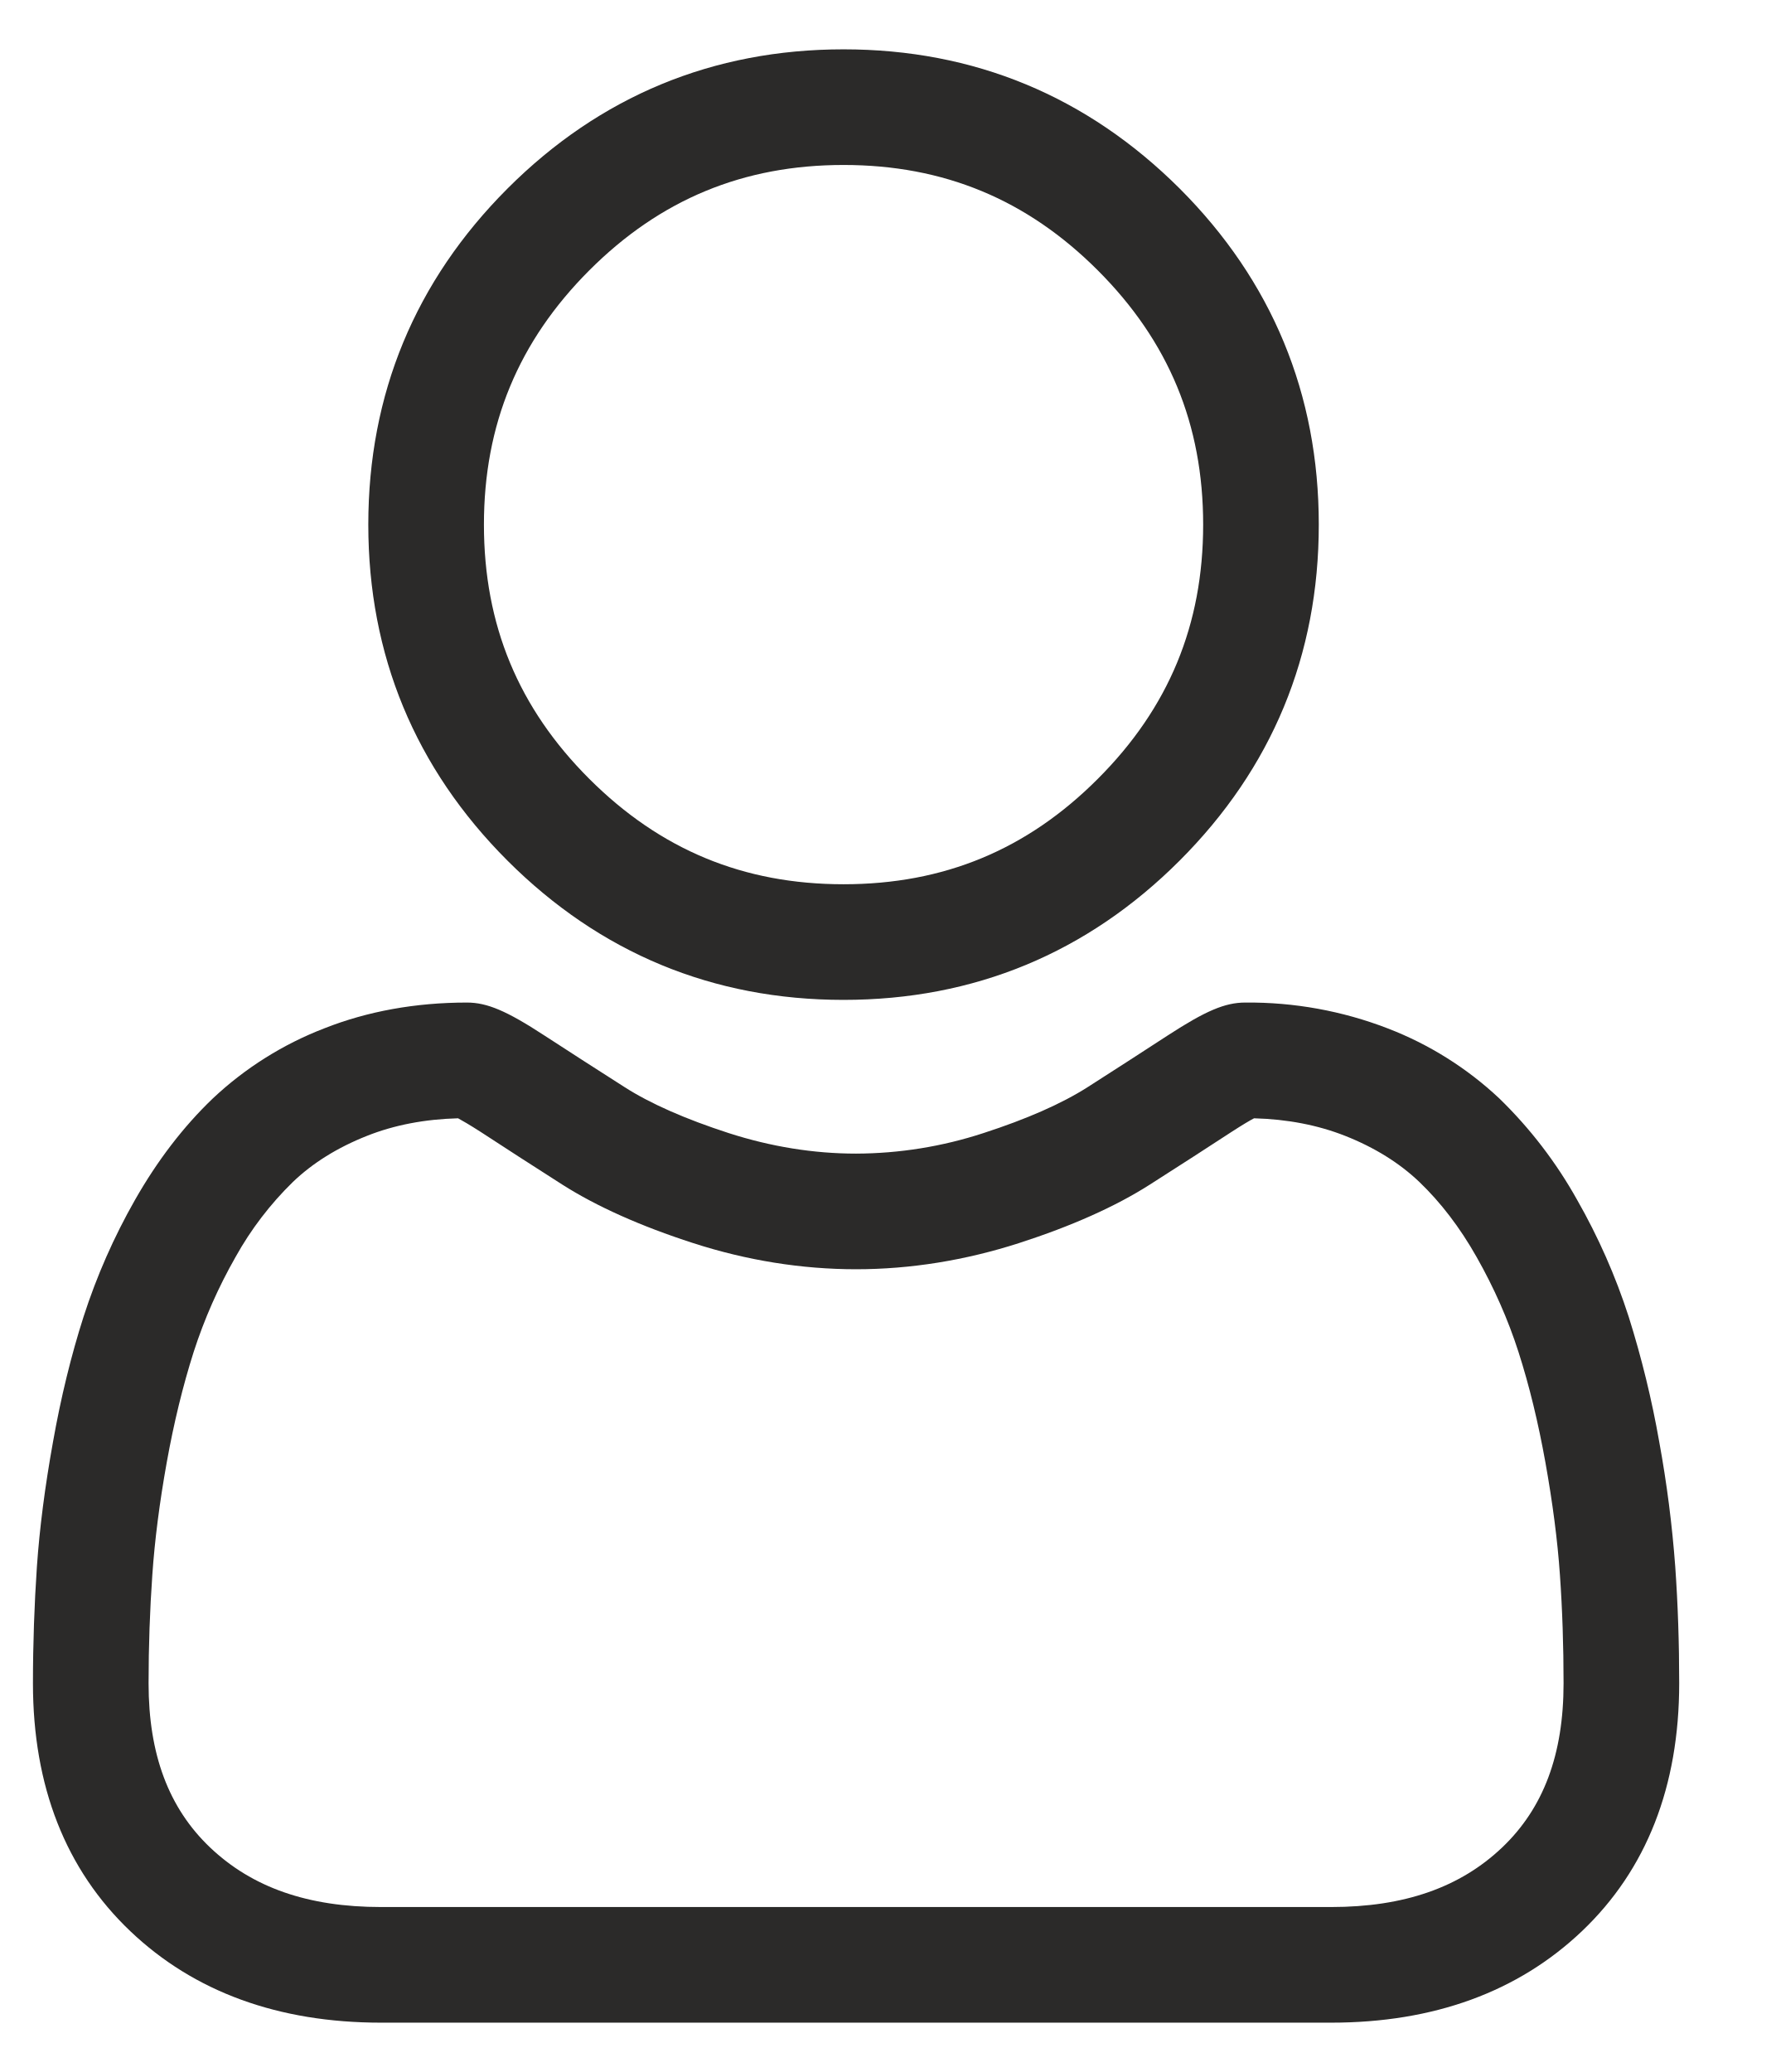
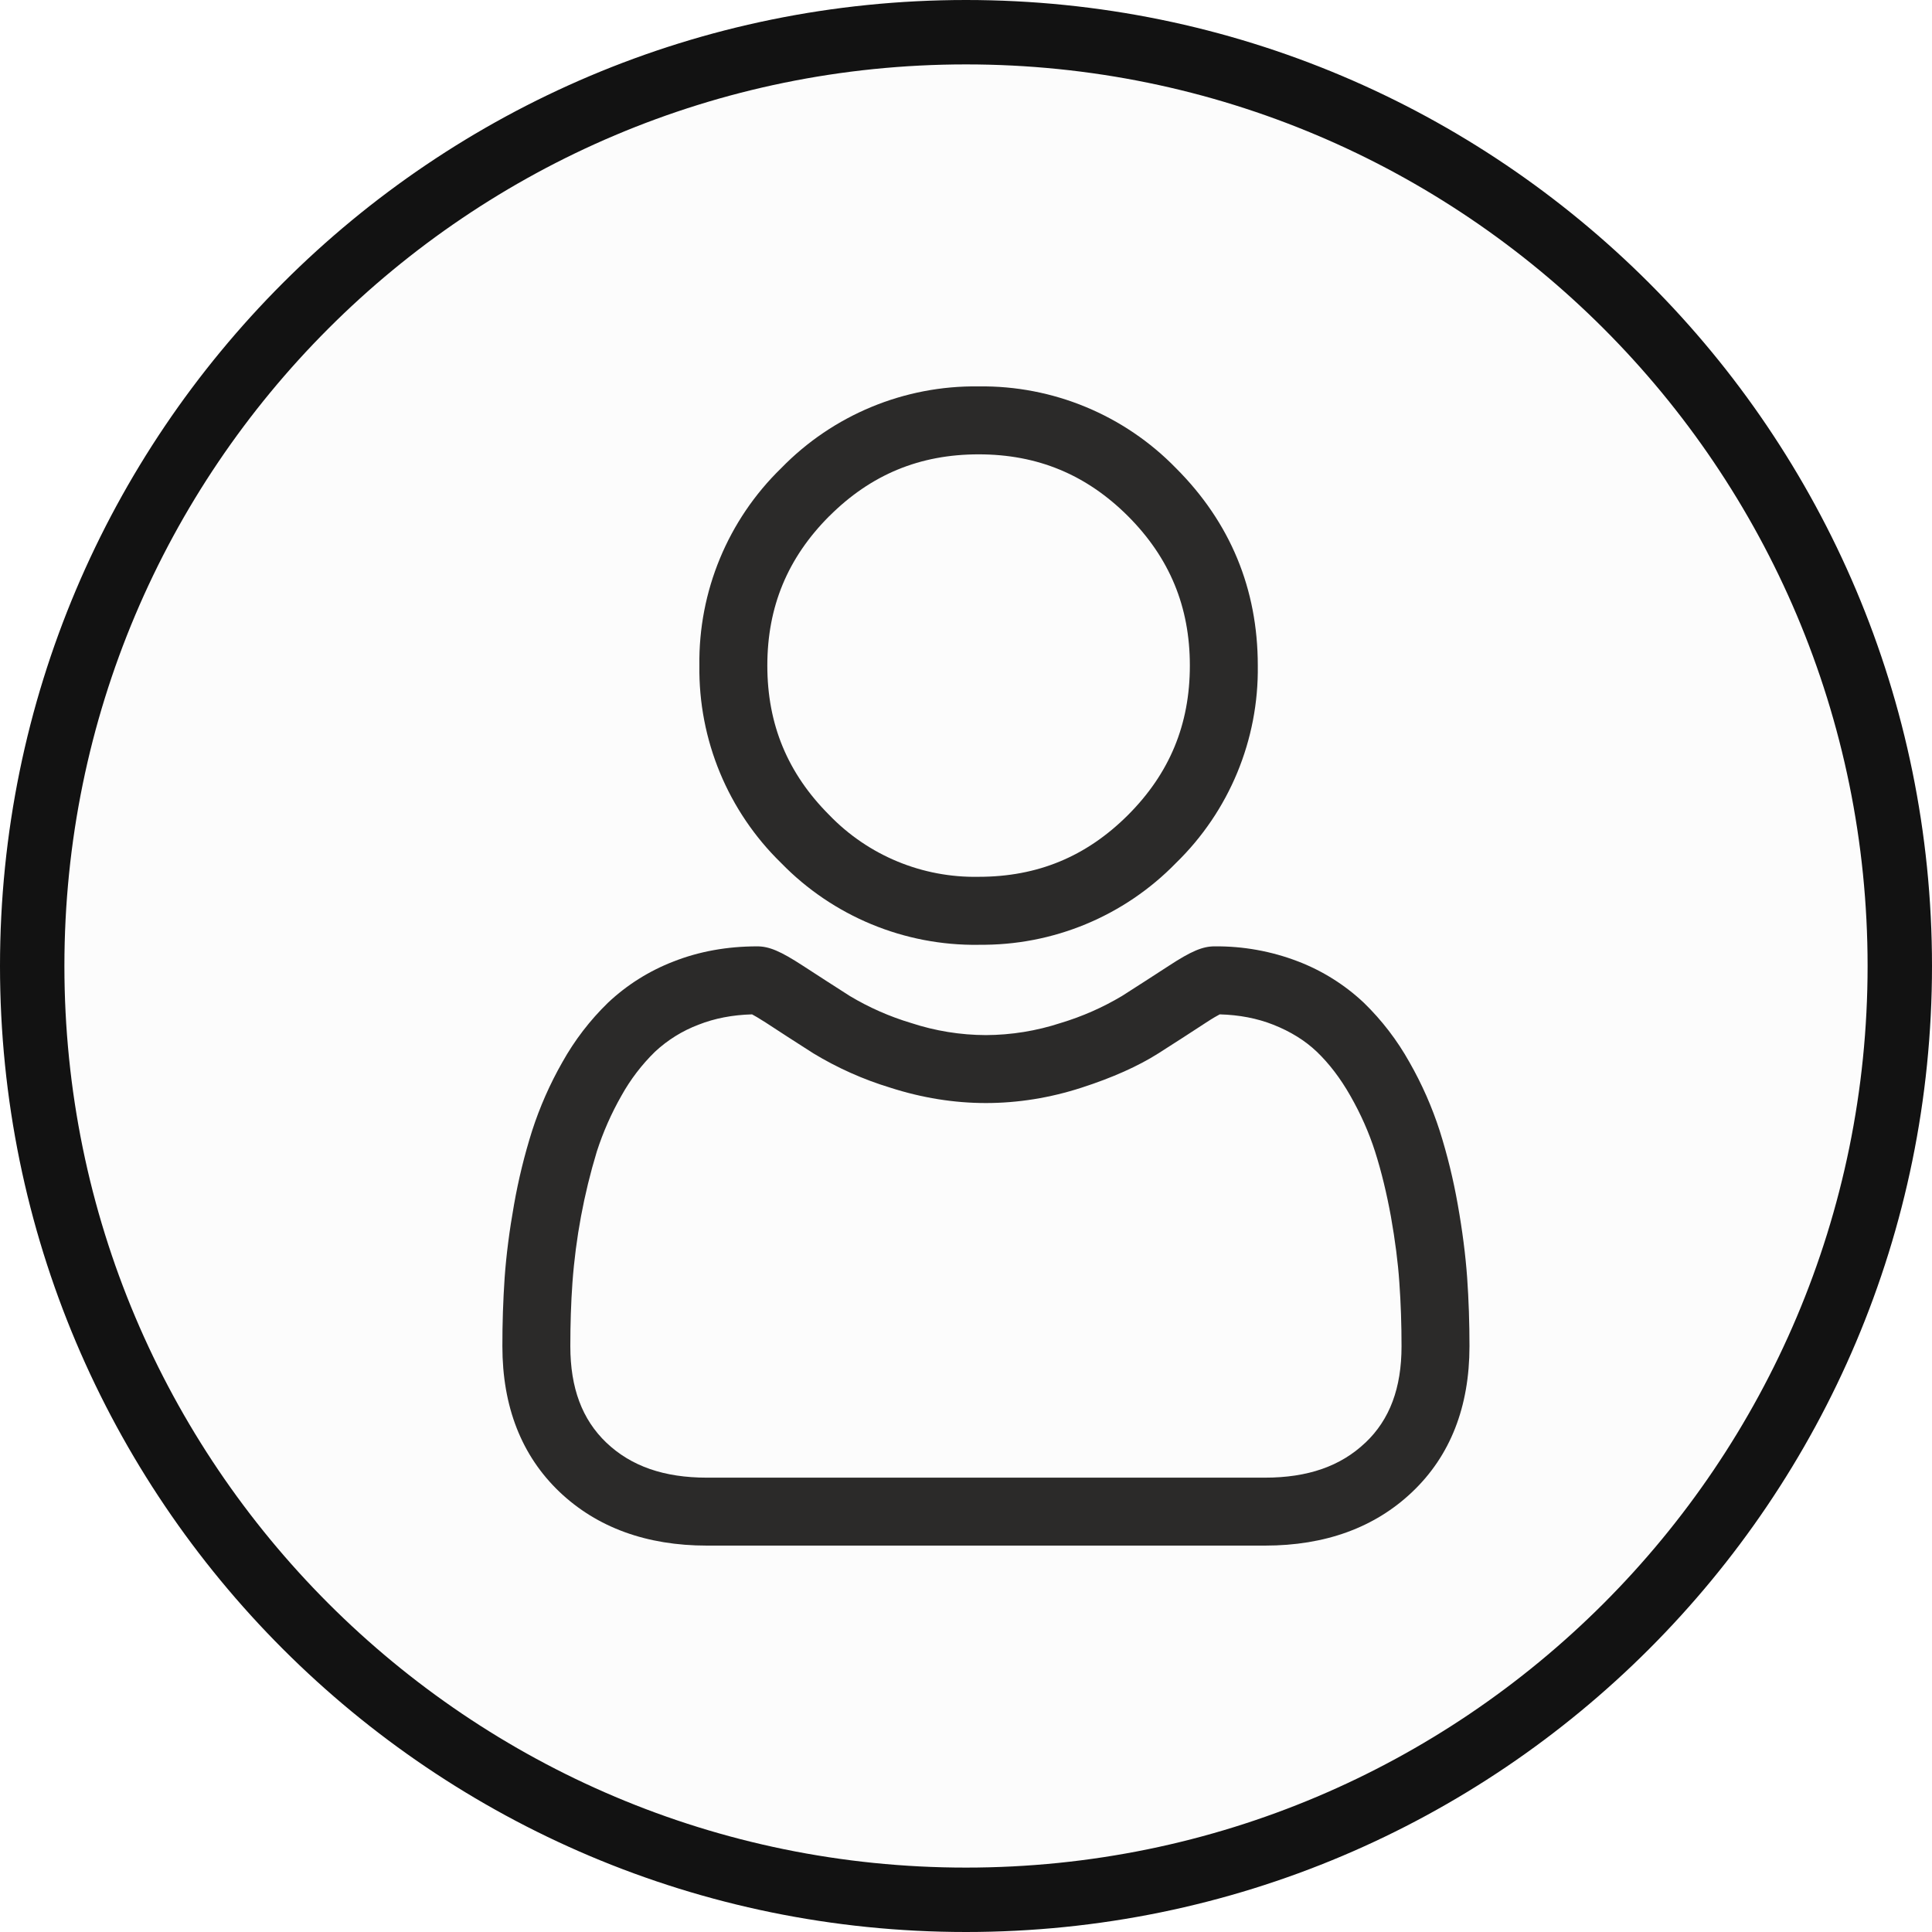
- <svg xmlns="http://www.w3.org/2000/svg" width="18" height="21" fill="none">
-   <path d="M8.55 10.134c1.324 0 2.47-.475 3.406-1.411.937-.937 1.411-2.082 1.411-3.406 0-1.323-.474-2.47-1.41-3.406C11.018.975 9.873.5 8.55.5S6.08.975 5.144 1.911c-.936.937-1.411 2.083-1.411 3.406 0 1.324.475 2.47 1.411 3.406.937.936 2.083 1.411 3.406 1.411zM5.973 2.74c.719-.719 1.562-1.068 2.577-1.068 1.016 0 1.859.35 2.577 1.068.719.719 1.068 1.562 1.068 2.577s-.349 1.858-1.068 2.577c-.718.719-1.561 1.068-2.577 1.068-1.015 0-1.858-.35-2.577-1.068-.719-.718-1.068-1.561-1.068-2.577 0-1.015.35-1.858 1.068-2.577zM16.98 15.879a11.87 11.87 0 00-.162-1.264 9.926 9.926 0 00-.31-1.27 6.278 6.278 0 00-.523-1.185 4.468 4.468 0 00-.788-1.027 3.473 3.473 0 00-1.131-.71 3.91 3.91 0 00-1.445-.262c-.204 0-.401.084-.783.332-.27.176-.543.352-.815.526-.262.167-.617.323-1.055.465a4.19 4.19 0 01-1.291.208c-.429 0-.863-.07-1.291-.208-.438-.142-.793-.298-1.054-.465-.304-.194-.579-.371-.817-.526-.38-.248-.578-.332-.782-.332-.52 0-1.006.088-1.445.261a3.47 3.47 0 00-1.131.711c-.298.285-.562.63-.788 1.027a6.29 6.29 0 00-.522 1.185c-.125.39-.23.818-.31 1.27-.081.449-.136.874-.163 1.264-.026.382-.04.78-.04 1.182 0 1.044.332 1.889.987 2.512.646.615 1.501.927 2.541.927h9.63c1.04 0 1.895-.312 2.542-.927.655-.623.986-1.468.986-2.513 0-.403-.013-.8-.04-1.181zm-1.754 2.845c-.427.406-.994.604-1.734.604h-9.63c-.74 0-1.306-.198-1.733-.604-.419-.399-.623-.943-.623-1.663 0-.375.013-.745.038-1.1.024-.349.073-.732.146-1.139.072-.401.164-.778.273-1.12a5.12 5.12 0 01.425-.963 3.31 3.31 0 01.58-.759c.2-.192.453-.35.752-.468.276-.11.586-.169.923-.178.04.022.114.064.232.14.241.158.519.337.826.533.346.22.792.42 1.325.592.544.176 1.1.265 1.651.265.551 0 1.107-.09 1.651-.265.533-.172.979-.371 1.325-.592.315-.201.585-.375.825-.532.119-.077.192-.12.233-.141.337.009.647.069.923.178.299.118.552.276.753.468.215.206.41.46.579.759.177.312.32.636.425.963.11.342.201.719.273 1.12.073.408.123.79.147 1.139.025.354.037.724.037 1.1 0 .72-.203 1.264-.622 1.663z" fill="#2B2A29" />
+ <svg xmlns="http://www.w3.org/2000/svg" width="30" height="30" fill="none">
+   <rect x=".5" y=".5" width="29" height="29" rx="14.5" fill="#FCFCFC" />
+   <rect x=".5" y=".5" width="29" height="29" rx="14.5" stroke="#121212" />
+   <path d="M15.196 14.67a4.195 4.195 0 003.065-1.27 4.195 4.195 0 001.27-3.065c0-1.19-.427-2.222-1.27-3.065A4.196 4.196 0 0015.196 6a4.195 4.195 0 00-3.066 1.27 4.195 4.195 0 00-1.27 3.065 4.2 4.2 0 001.27 3.066 4.197 4.197 0 003.066 1.27zm-2.32-6.654c.647-.647 1.406-.961 2.32-.961.914 0 1.672.314 2.32.96.646.648.96 1.406.96 2.32 0 .914-.314 1.673-.96 2.32-.648.647-1.406.96-2.32.96a3.137 3.137 0 01-2.32-.96c-.646-.647-.961-1.406-.961-2.32 0-.914.315-1.672.961-2.32zm9.906 11.825c-.025-.35-.074-.733-.146-1.137a8.952 8.952 0 00-.28-1.144 5.645 5.645 0 00-.47-1.066 4.02 4.02 0 00-.709-.924 3.126 3.126 0 00-1.018-.64 3.52 3.52 0 00-1.3-.235c-.184 0-.362.075-.705.299-.244.159-.488.316-.734.473a4.24 4.24 0 01-.95.418 3.774 3.774 0 01-1.161.188 3.76 3.76 0 01-1.162-.188 4.195 4.195 0 01-.949-.418 95.55 95.55 0 01-.735-.474c-.343-.223-.52-.298-.704-.298-.468 0-.905.079-1.3.235a3.123 3.123 0 00-1.018.64 4.023 4.023 0 00-.709.924 5.66 5.66 0 00-.47 1.066 8.977 8.977 0 00-.28 1.144c-.072.403-.121.786-.146 1.137a15.4 15.4 0 00-.035 1.063c0 .94.298 1.7.887 2.262.582.553 1.352.834 2.288.834h8.667c.936 0 1.705-.28 2.287-.834.59-.56.888-1.322.888-2.262 0-.362-.012-.72-.036-1.063zm-1.58 2.56c-.384.366-.894.544-1.56.544h-8.666c-.666 0-1.176-.178-1.56-.543-.377-.36-.56-.85-.56-1.498 0-.337.01-.67.033-.99a9.377 9.377 0 01.378-2.032 4.61 4.61 0 01.382-.867 2.98 2.98 0 01.521-.683 2.06 2.06 0 01.678-.421c.248-.098.527-.152.83-.16.037.02.103.057.21.126.216.142.466.303.743.48a5.24 5.24 0 001.192.532c.49.158.99.239 1.486.239s.996-.08 1.486-.239c.48-.155.88-.334 1.193-.533.282-.18.526-.337.742-.479.107-.07.173-.107.21-.126.303.008.582.062.83.16.269.106.497.248.678.421.193.185.368.415.52.683.16.28.29.572.384.867.098.307.18.647.246 1.008.065.367.11.712.131 1.025.023.318.034.651.034.99 0 .648-.183 1.138-.56 1.496z" fill="#2B2A29" />
</svg>
